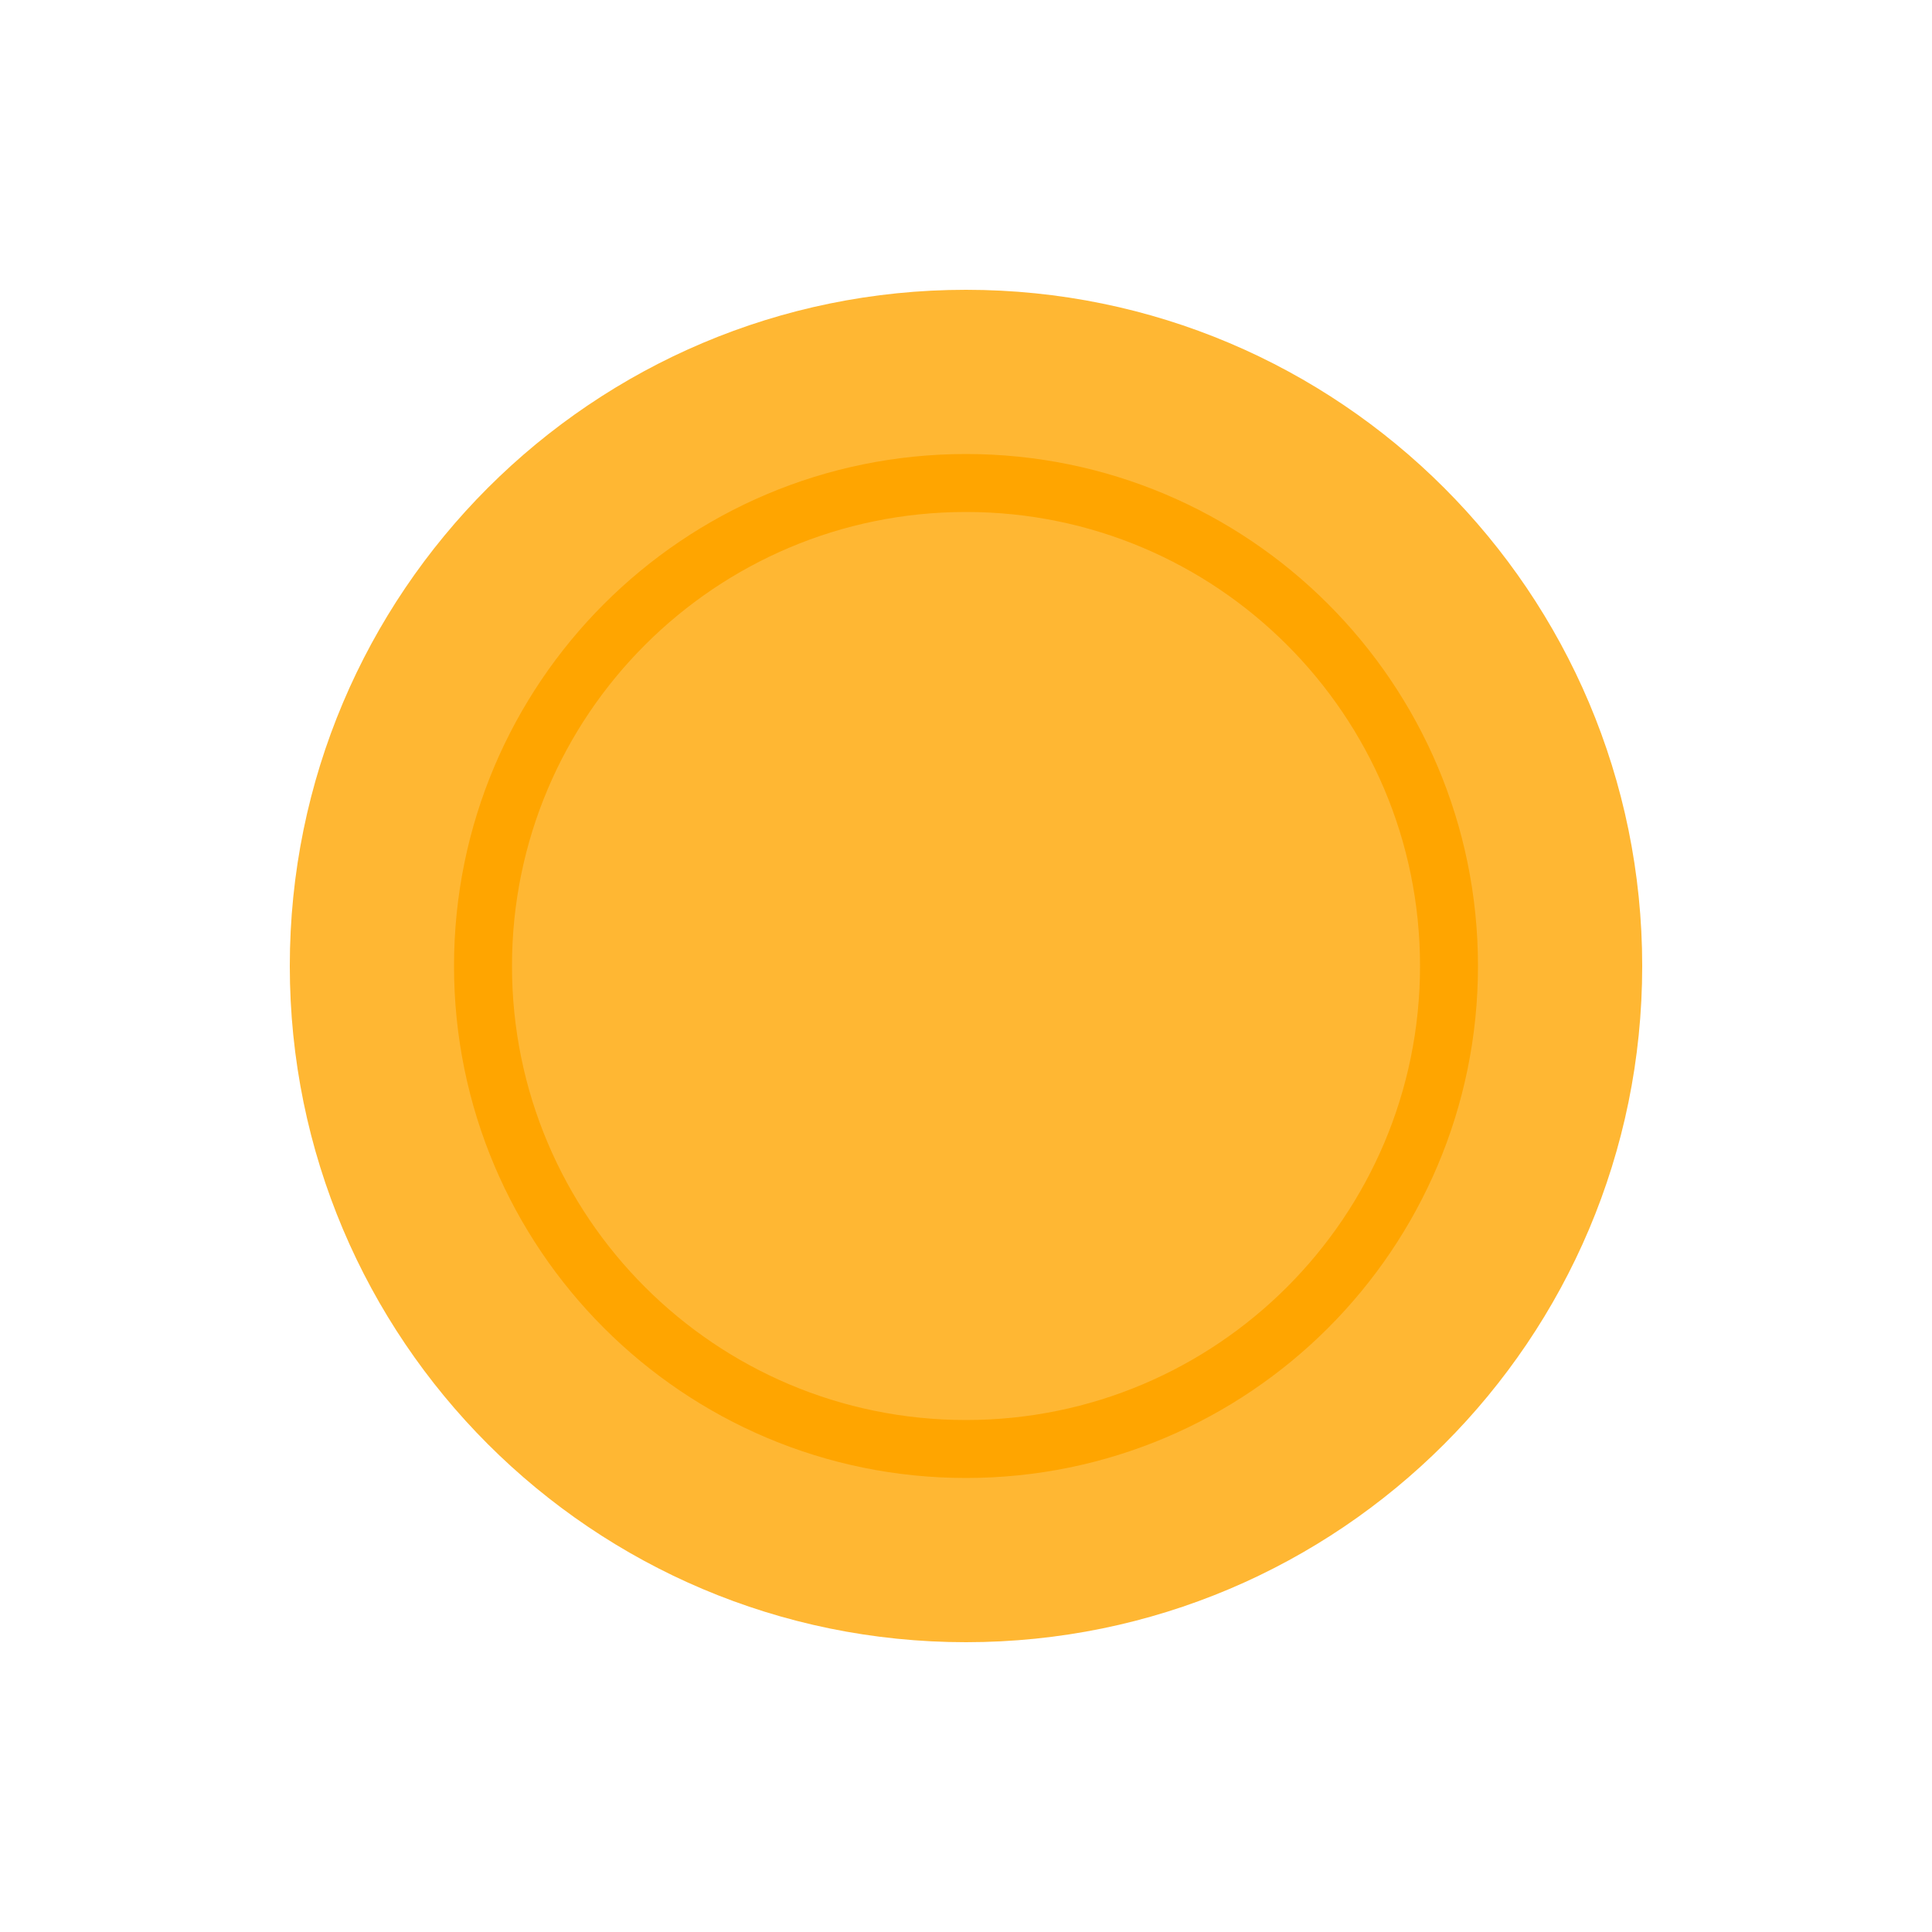
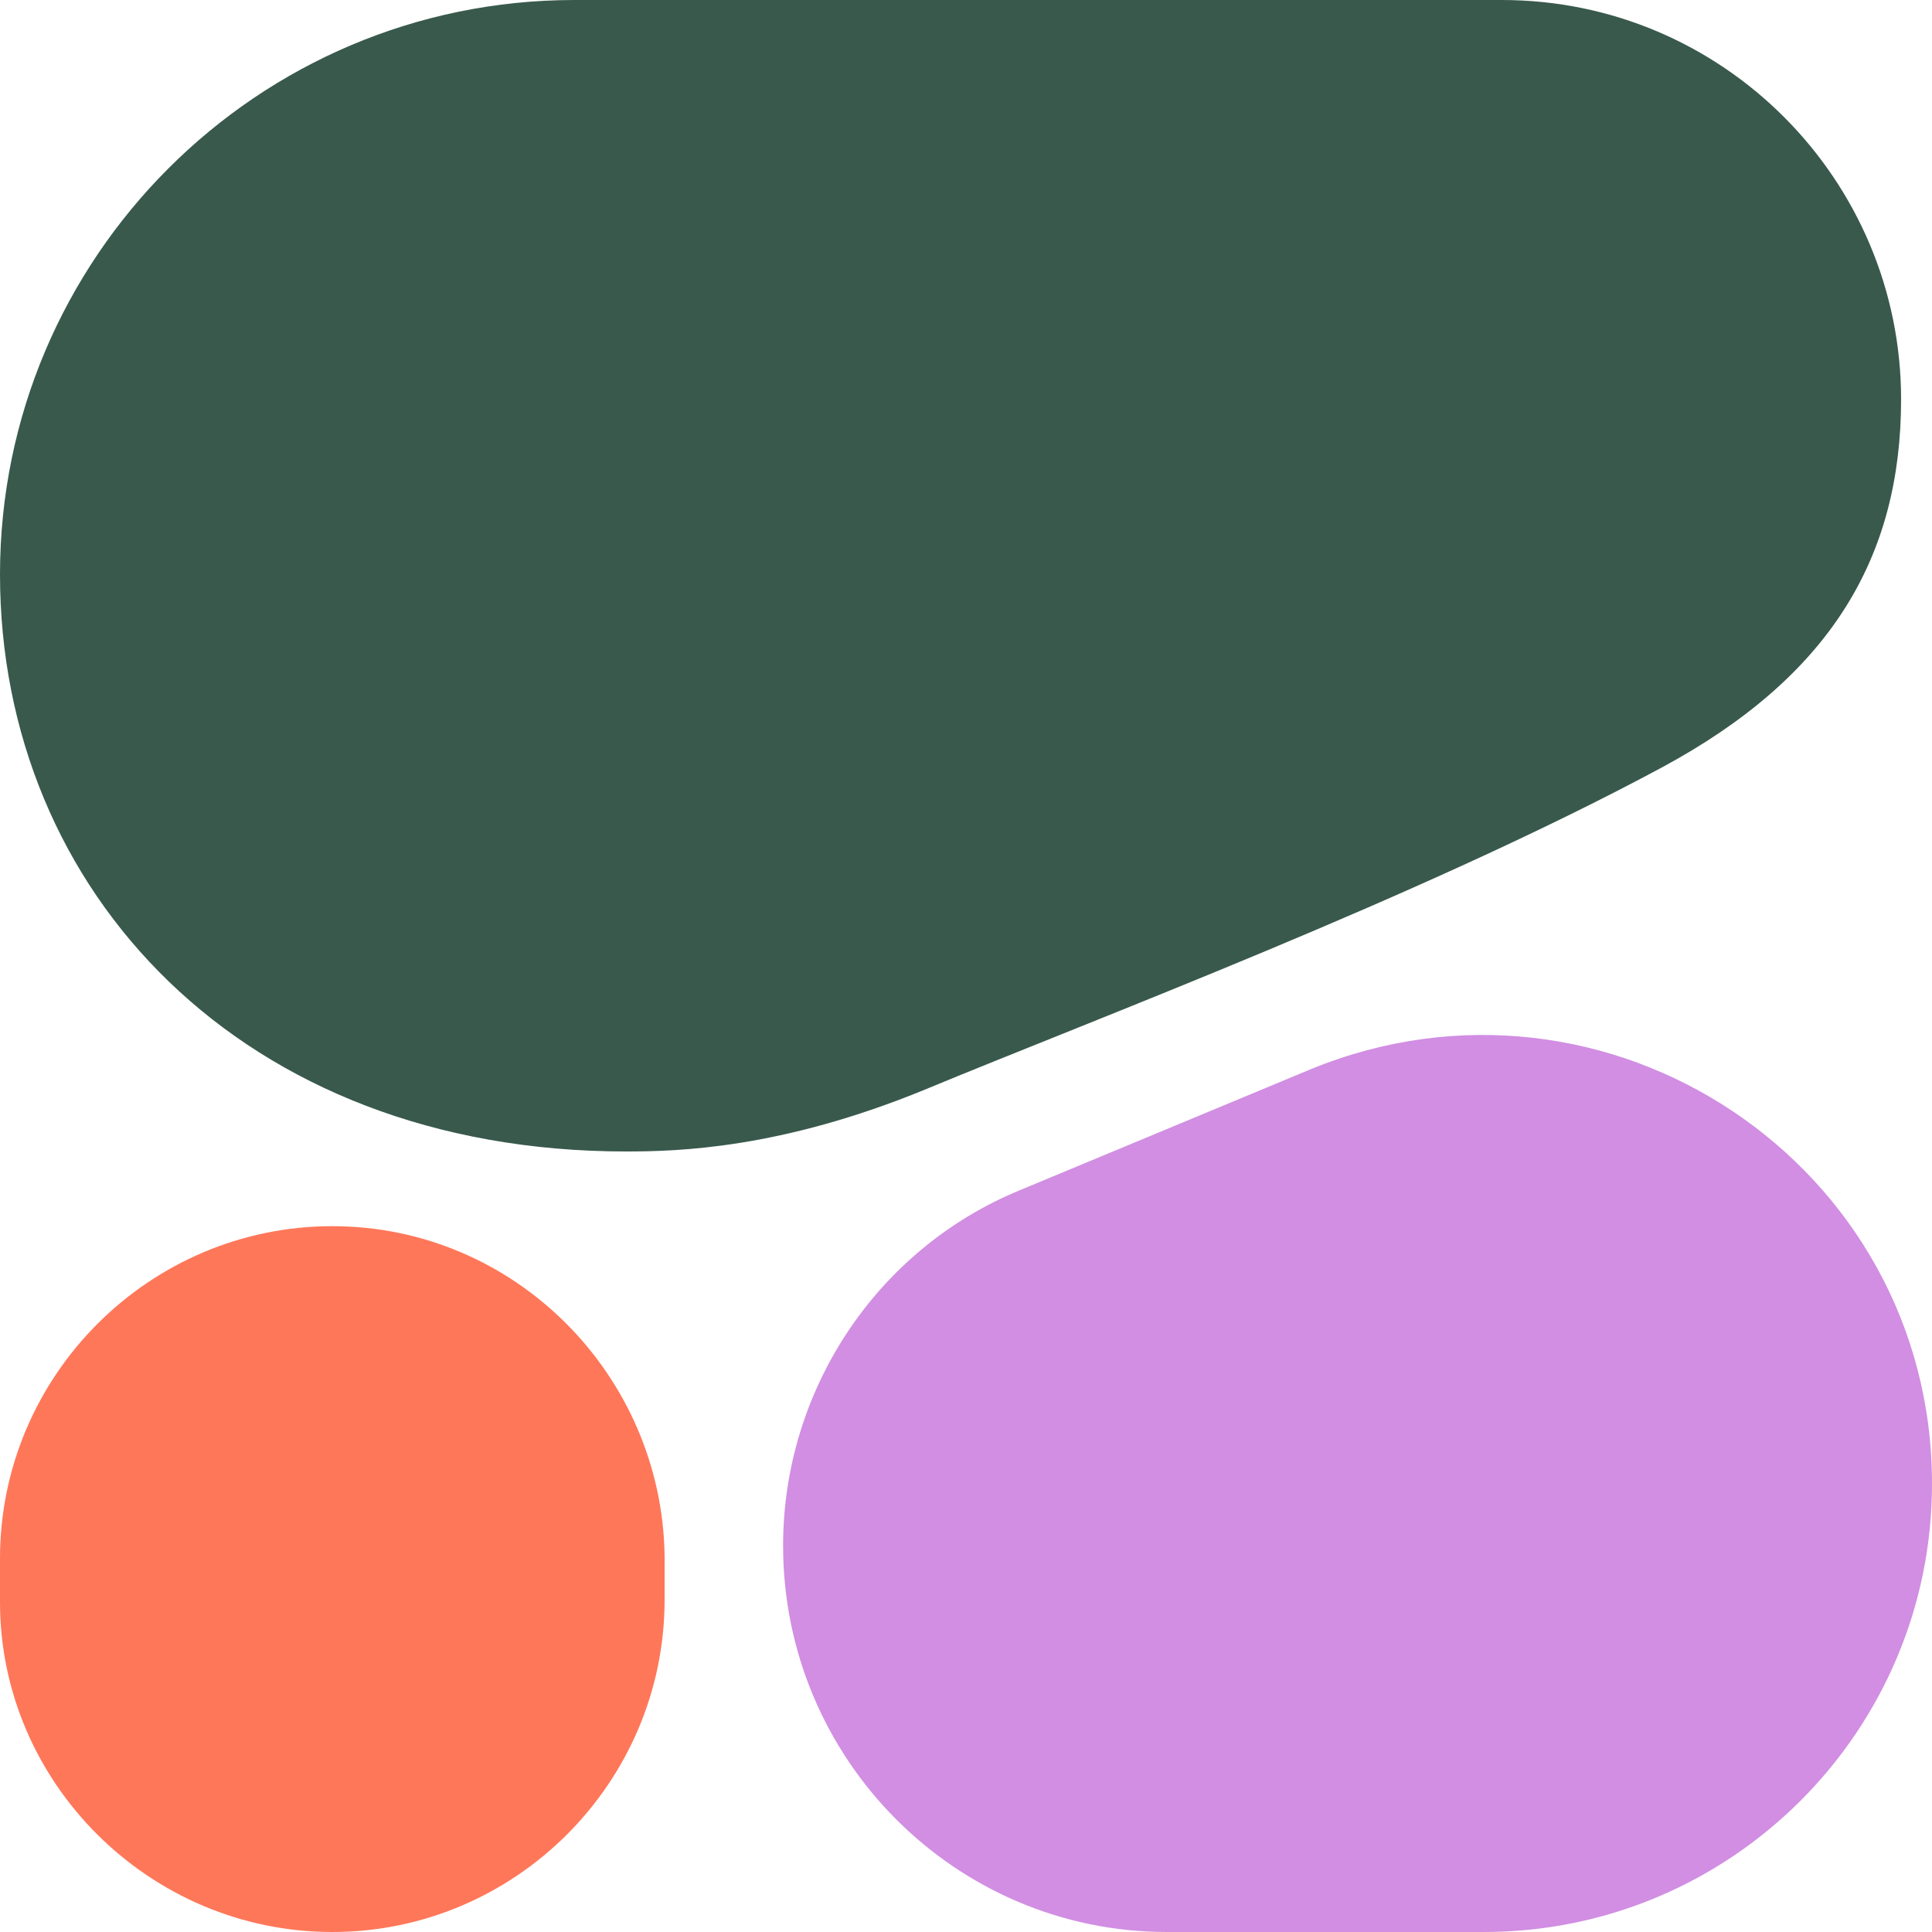
- <svg xmlns="http://www.w3.org/2000/svg" viewBox="0 0 100 100">
-   <circle cx="50" cy="50" r="35" fill="#ffa500" opacity="0.8" />
-   <circle cx="50" cy="50" r="25" fill="none" stroke="#ffa500" stroke-width="3" />
+ <svg xmlns="http://www.w3.org/2000/svg" xml:space="preserve" style="enable-background:new 0 0 75 75" viewBox="0 0 75 75">
+   <path d="M24.3 44.7c2 0 6-.1 11.6-2.4 6.5-2.7 19.3-7.5 28.6-12.5 6.5-3.5 9.3-8.1 9.3-14.3C73.8 7 66.9 0 58.3 0h-36C10 0 0 10 0 22.3s9.4 22.4 24.3 22.4z" style="fill-rule:evenodd;clip-rule:evenodd;fill:#39594d" />
+   <path d="M30.4 60c0-6 3.6-11.5 9.2-13.8l11.3-4.7C62.4 36.8 75 45.2 75 57.6 75 67.2 67.2 75 57.6 75H45.3c-8.2 0-14.9-6.7-14.9-15z" style="fill-rule:evenodd;clip-rule:evenodd;fill:#d18ee2" />
+   <path d="M12.9 47.6C5.8 47.6 0 53.4 0 60.5v1.7C0 69.2 5.8 75 12.9 75c7.1 0 12.9-5.8 12.9-12.9v-1.7c-.1-7-5.8-12.8-12.9-12.8z" style="fill:#ff7759" />
</svg>
